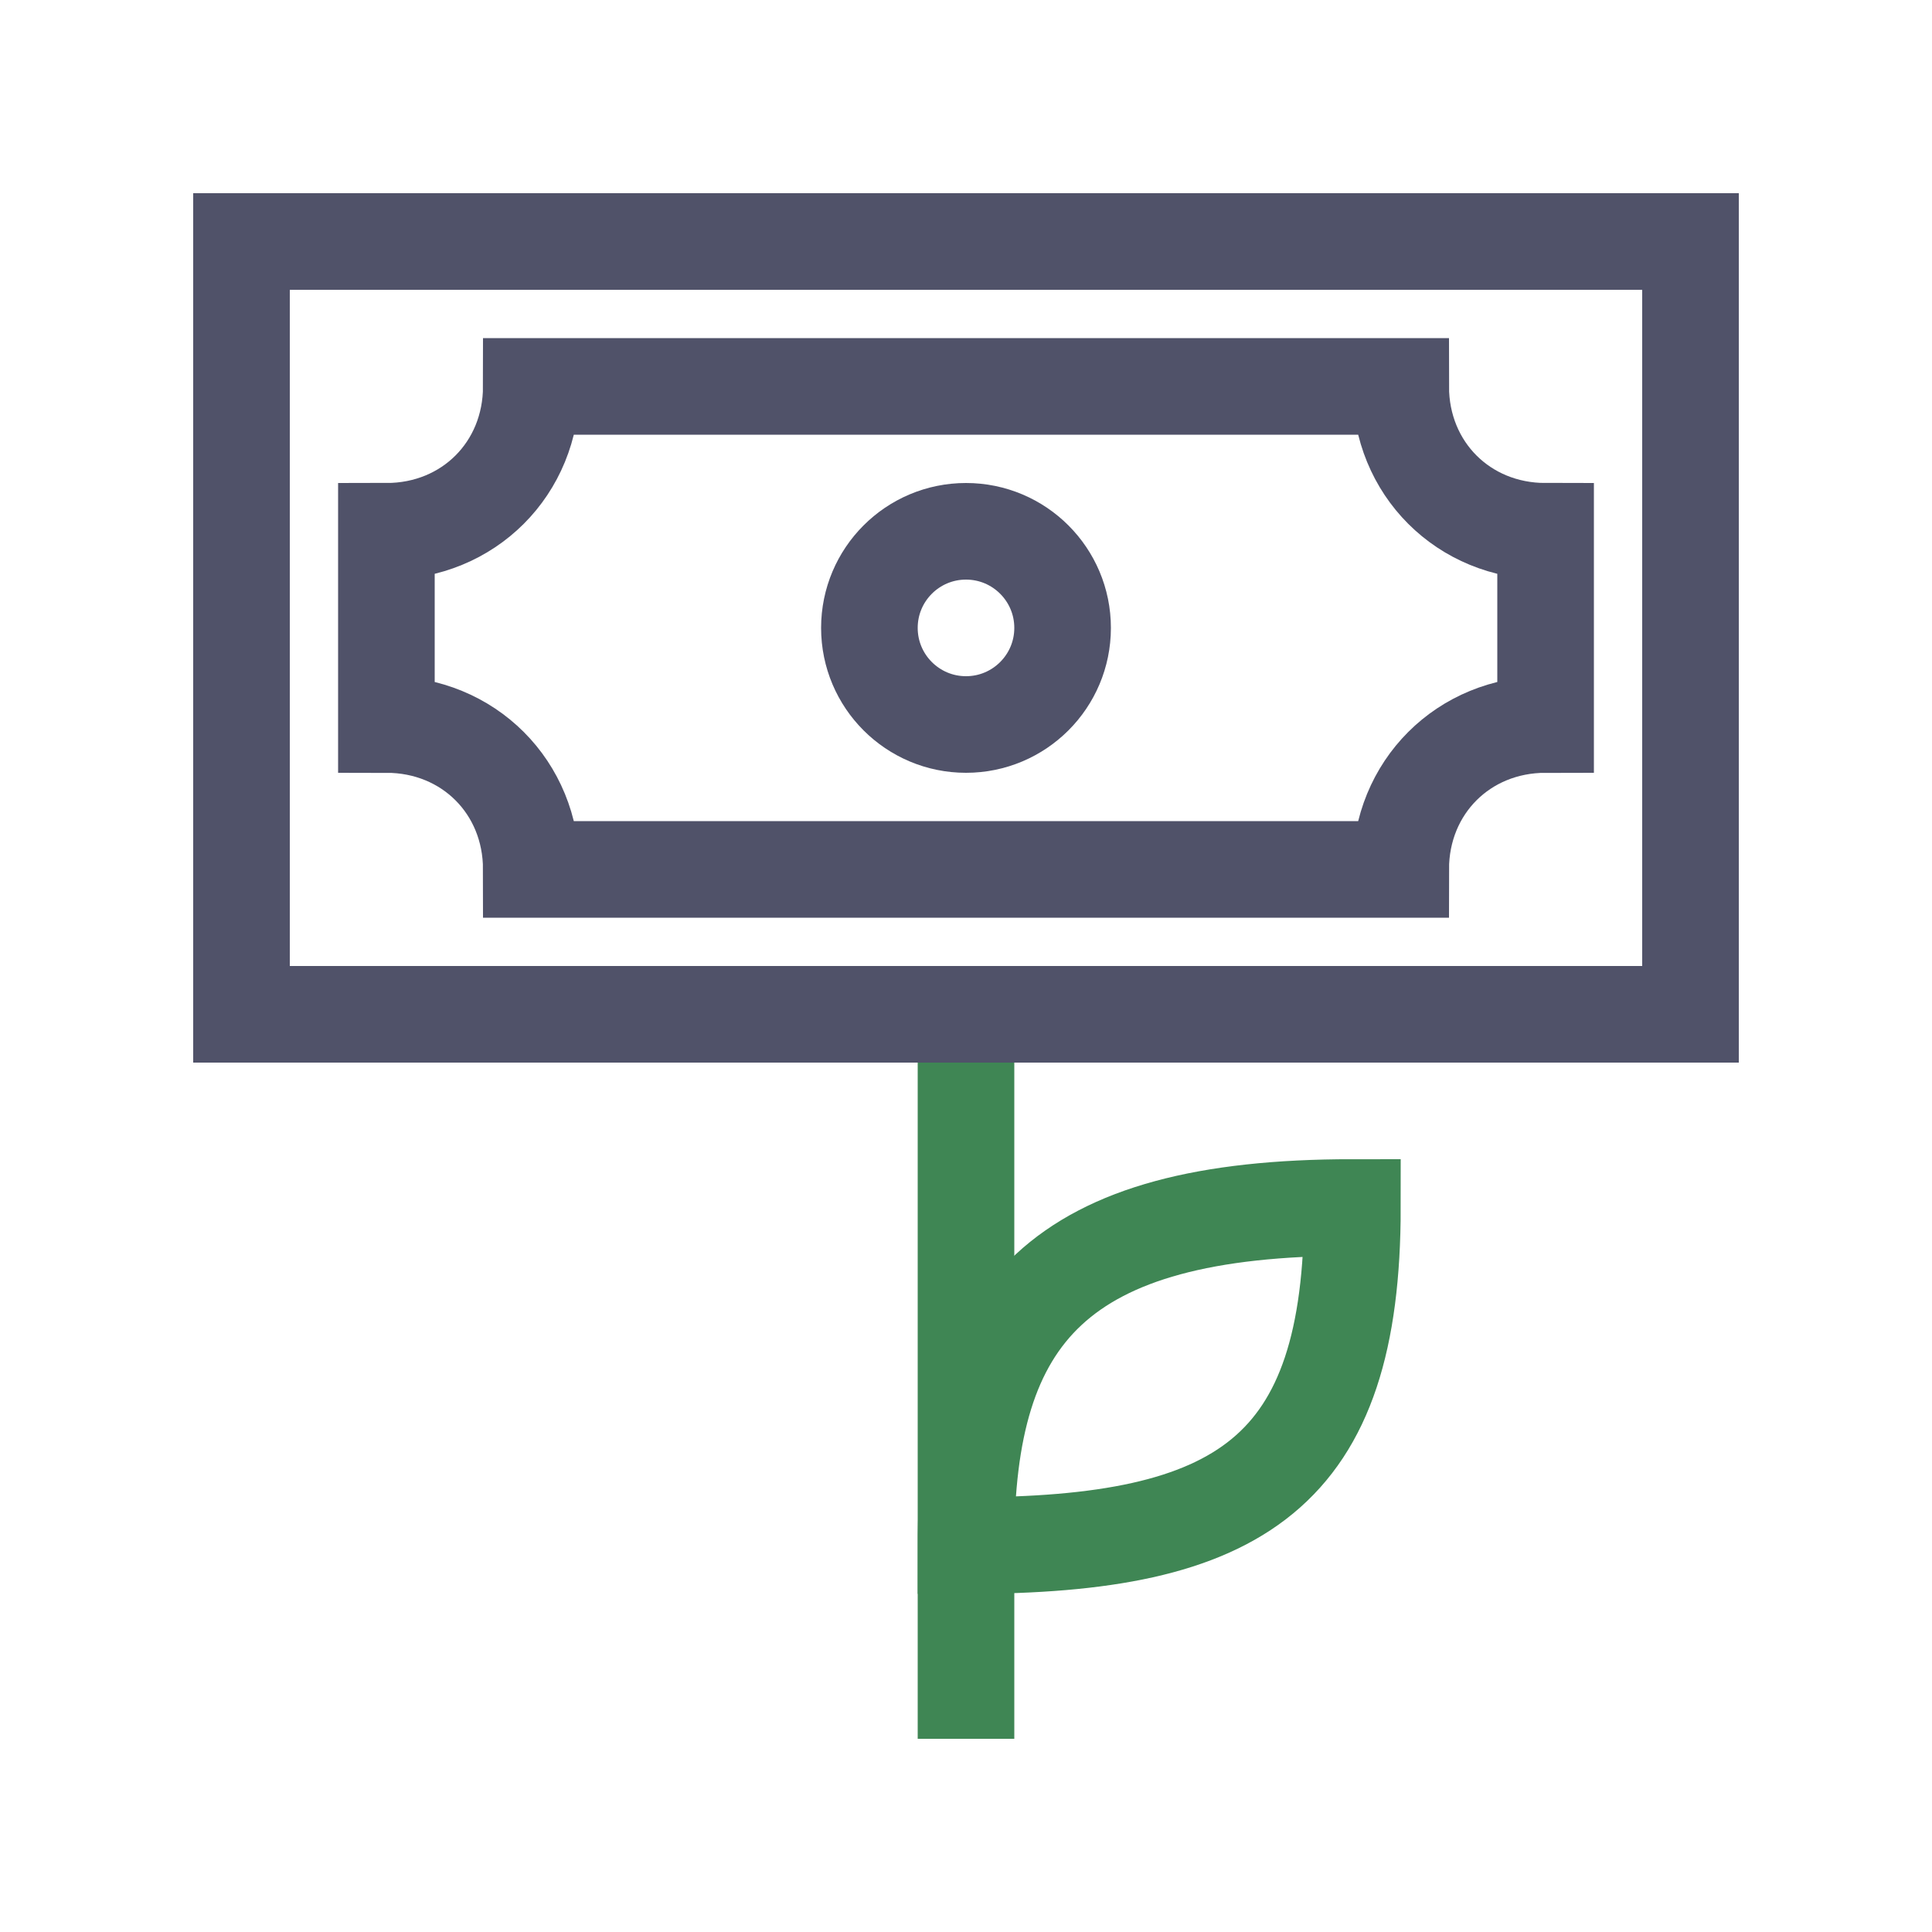
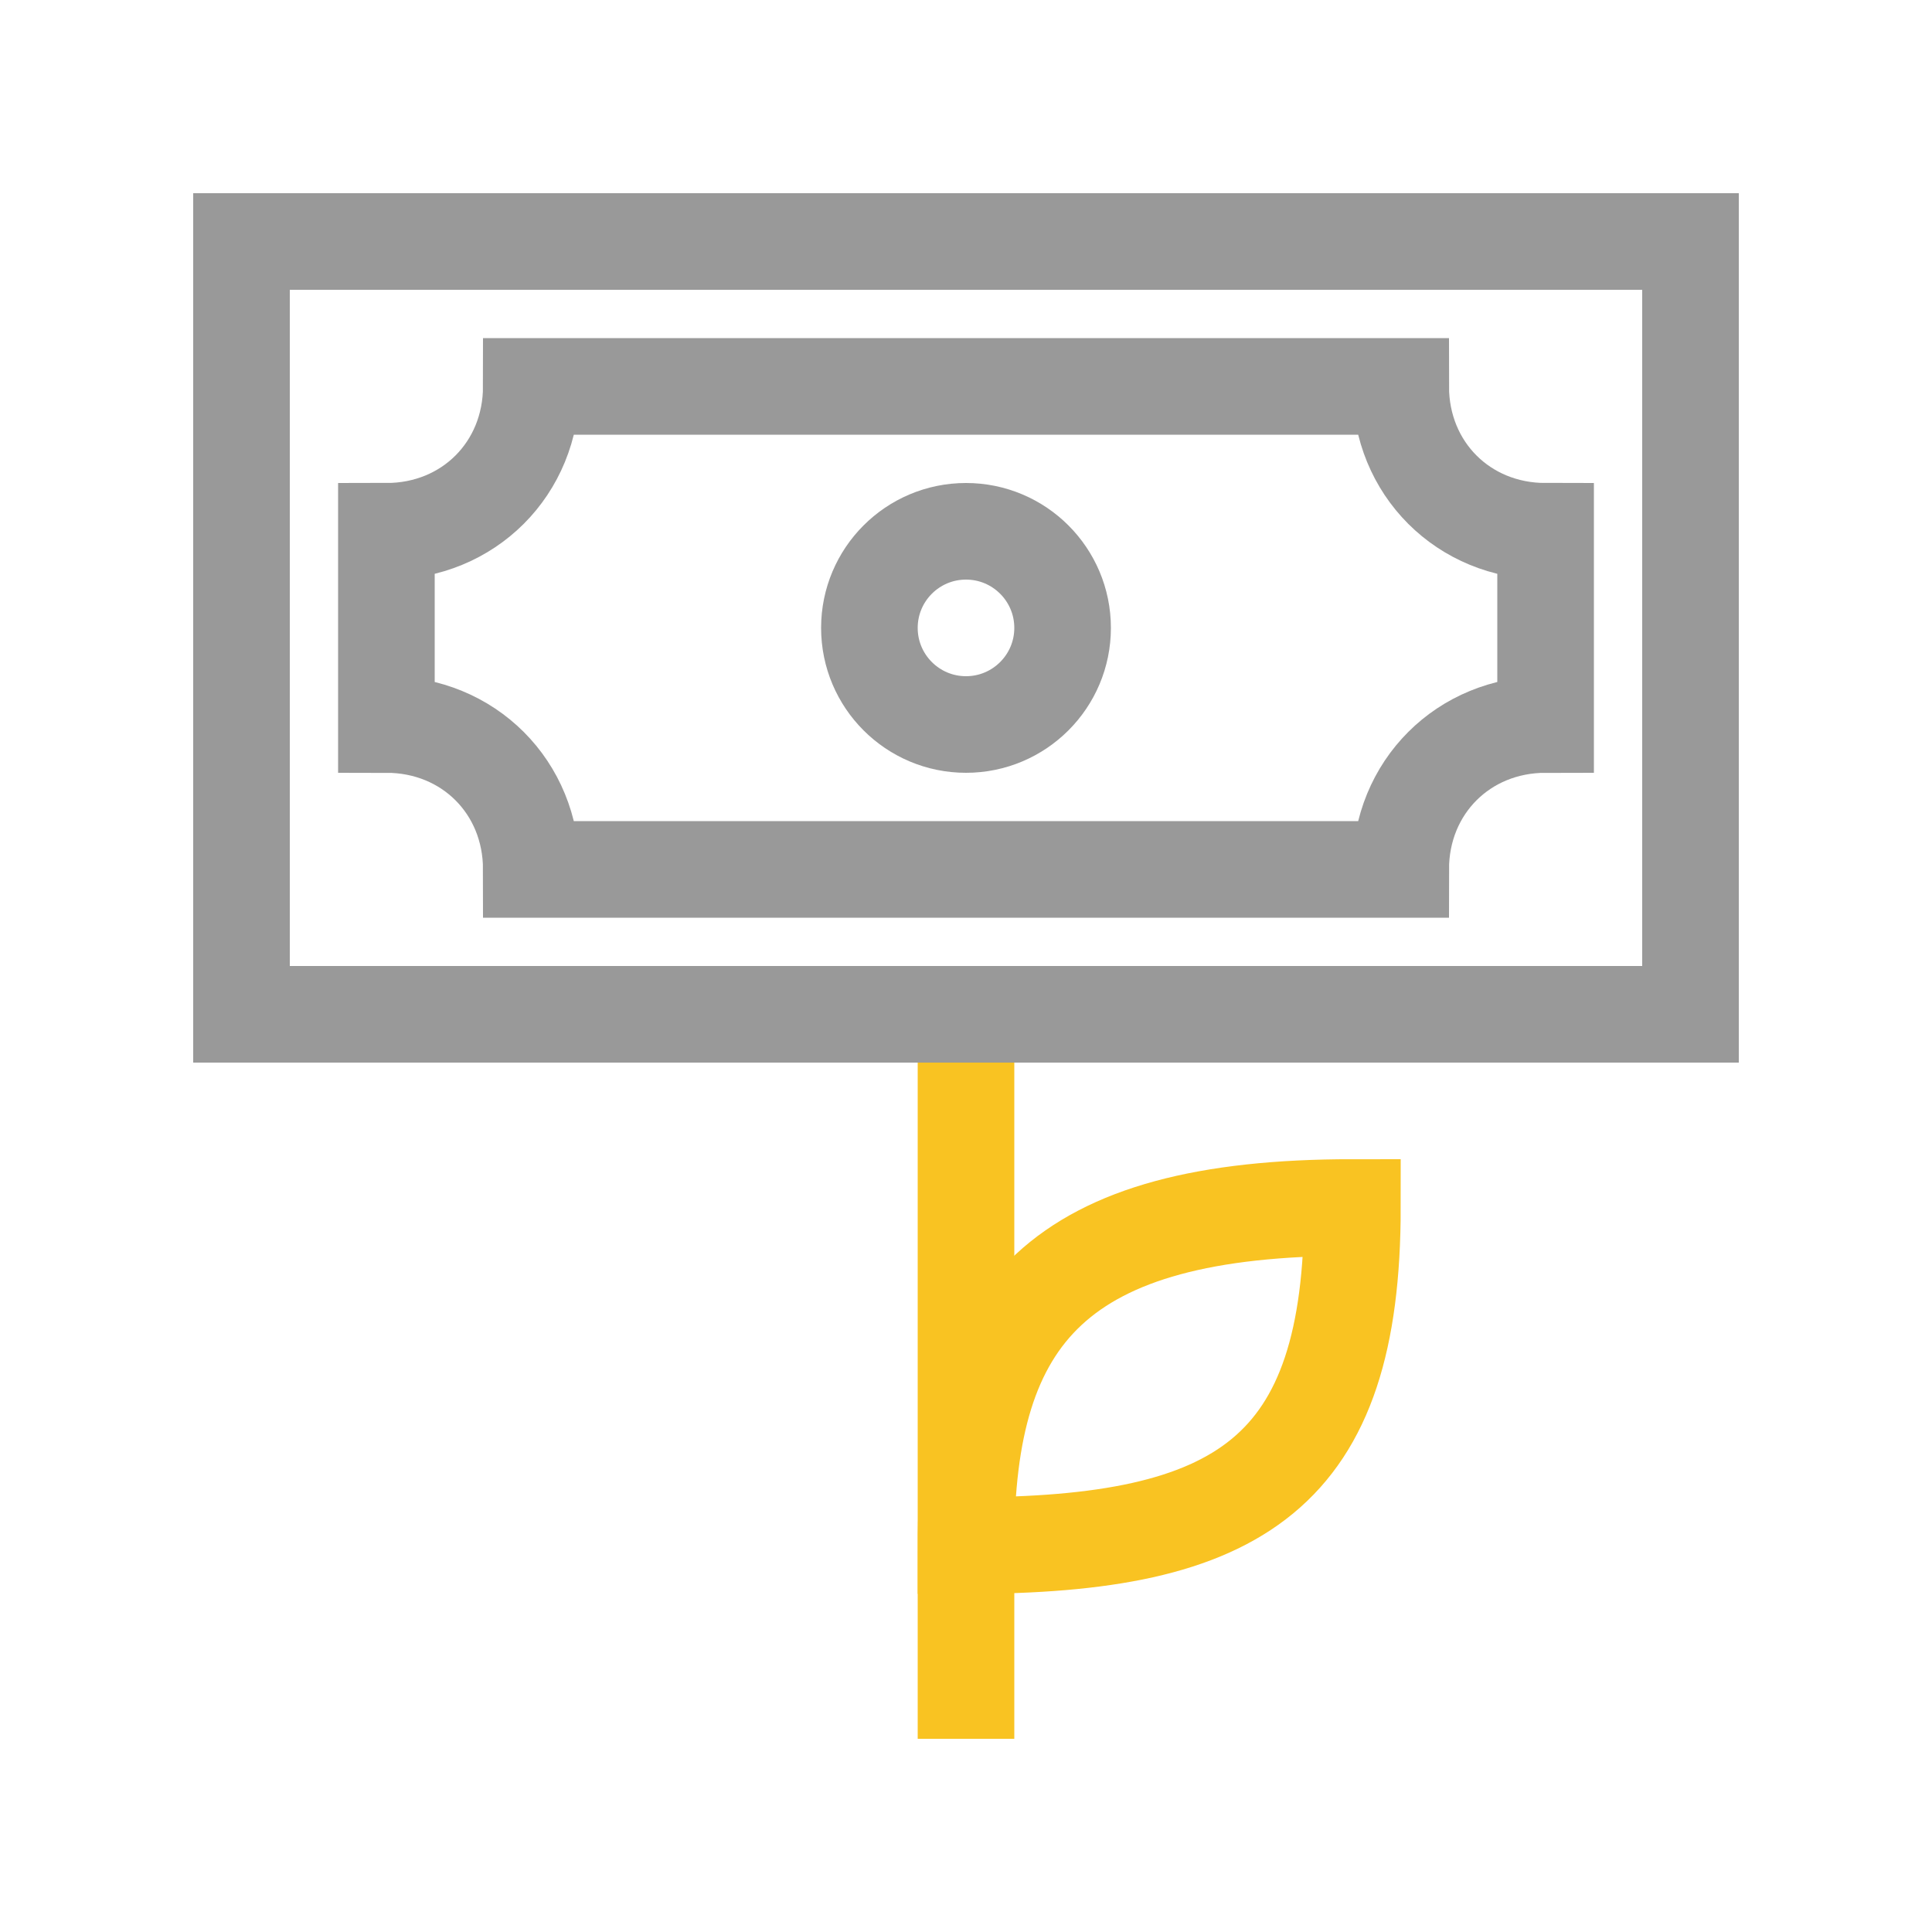
<svg xmlns="http://www.w3.org/2000/svg" x="0px" y="0px" width="40px" height="40px" viewBox="0 0 40 40">
  <g transform="translate(4, 4)">
-     <line data-color="color-2" fill="none" stroke="#3f8654" stroke-width="2" stroke-linecap="square" stroke-miterlimit="10" x1="16" y1="31" x2="16" y2="17" stroke-linejoin="miter" />
-     <path data-color="color-2" fill="none" stroke="#3f8654" stroke-width="2" stroke-linecap="square" stroke-miterlimit="10" d="M16,28  c0-4.8,1.9-7,8-7C24,26.5,21.7,28,16,28z" stroke-linejoin="miter" />
-     <rect x="1" y="1" fill="none" stroke="#505269" stroke-width="2" stroke-linecap="square" stroke-miterlimit="10" width="30" height="16" stroke-linejoin="miter" />
-     <circle fill="none" stroke="#505269" stroke-width="2" stroke-linecap="square" stroke-miterlimit="10" cx="16" cy="9" r="2" stroke-linejoin="miter" />
-     <path fill="none" stroke="#505269" stroke-width="2" stroke-linecap="square" stroke-miterlimit="10" d="M25,4H7c0,1.7-1.3,3-3,3v4  c1.7,0,3,1.3,3,3h18c0-1.7,1.3-3,3-3V7C26.3,7,25,5.7,25,4z" stroke-linejoin="miter" />
+     <line data-color="color-2" fill="none" stroke="#f9c322" stroke-width="2" stroke-linecap="square" stroke-miterlimit="10" x1="16" y1="31" x2="16" y2="17" stroke-linejoin="miter" />
+     <path data-color="color-2" fill="none" stroke="#f9c322" stroke-width="2" stroke-linecap="square" stroke-miterlimit="10" d="M16,28  c0-4.8,1.9-7,8-7C24,26.5,21.7,28,16,28z" stroke-linejoin="miter" />
+     <rect x="1" y="1" fill="none" stroke="#999" stroke-width="2" stroke-linecap="square" stroke-miterlimit="10" width="30" height="16" stroke-linejoin="miter" />
+     <circle fill="none" stroke="#999" stroke-width="2" stroke-linecap="square" stroke-miterlimit="10" cx="16" cy="9" r="2" stroke-linejoin="miter" />
+     <path fill="none" stroke="#999" stroke-width="2" stroke-linecap="square" stroke-miterlimit="10" d="M25,4H7c0,1.7-1.3,3-3,3v4  c1.7,0,3,1.3,3,3h18c0-1.7,1.3-3,3-3V7C26.3,7,25,5.7,25,4z" stroke-linejoin="miter" />
  </g>
</svg>
